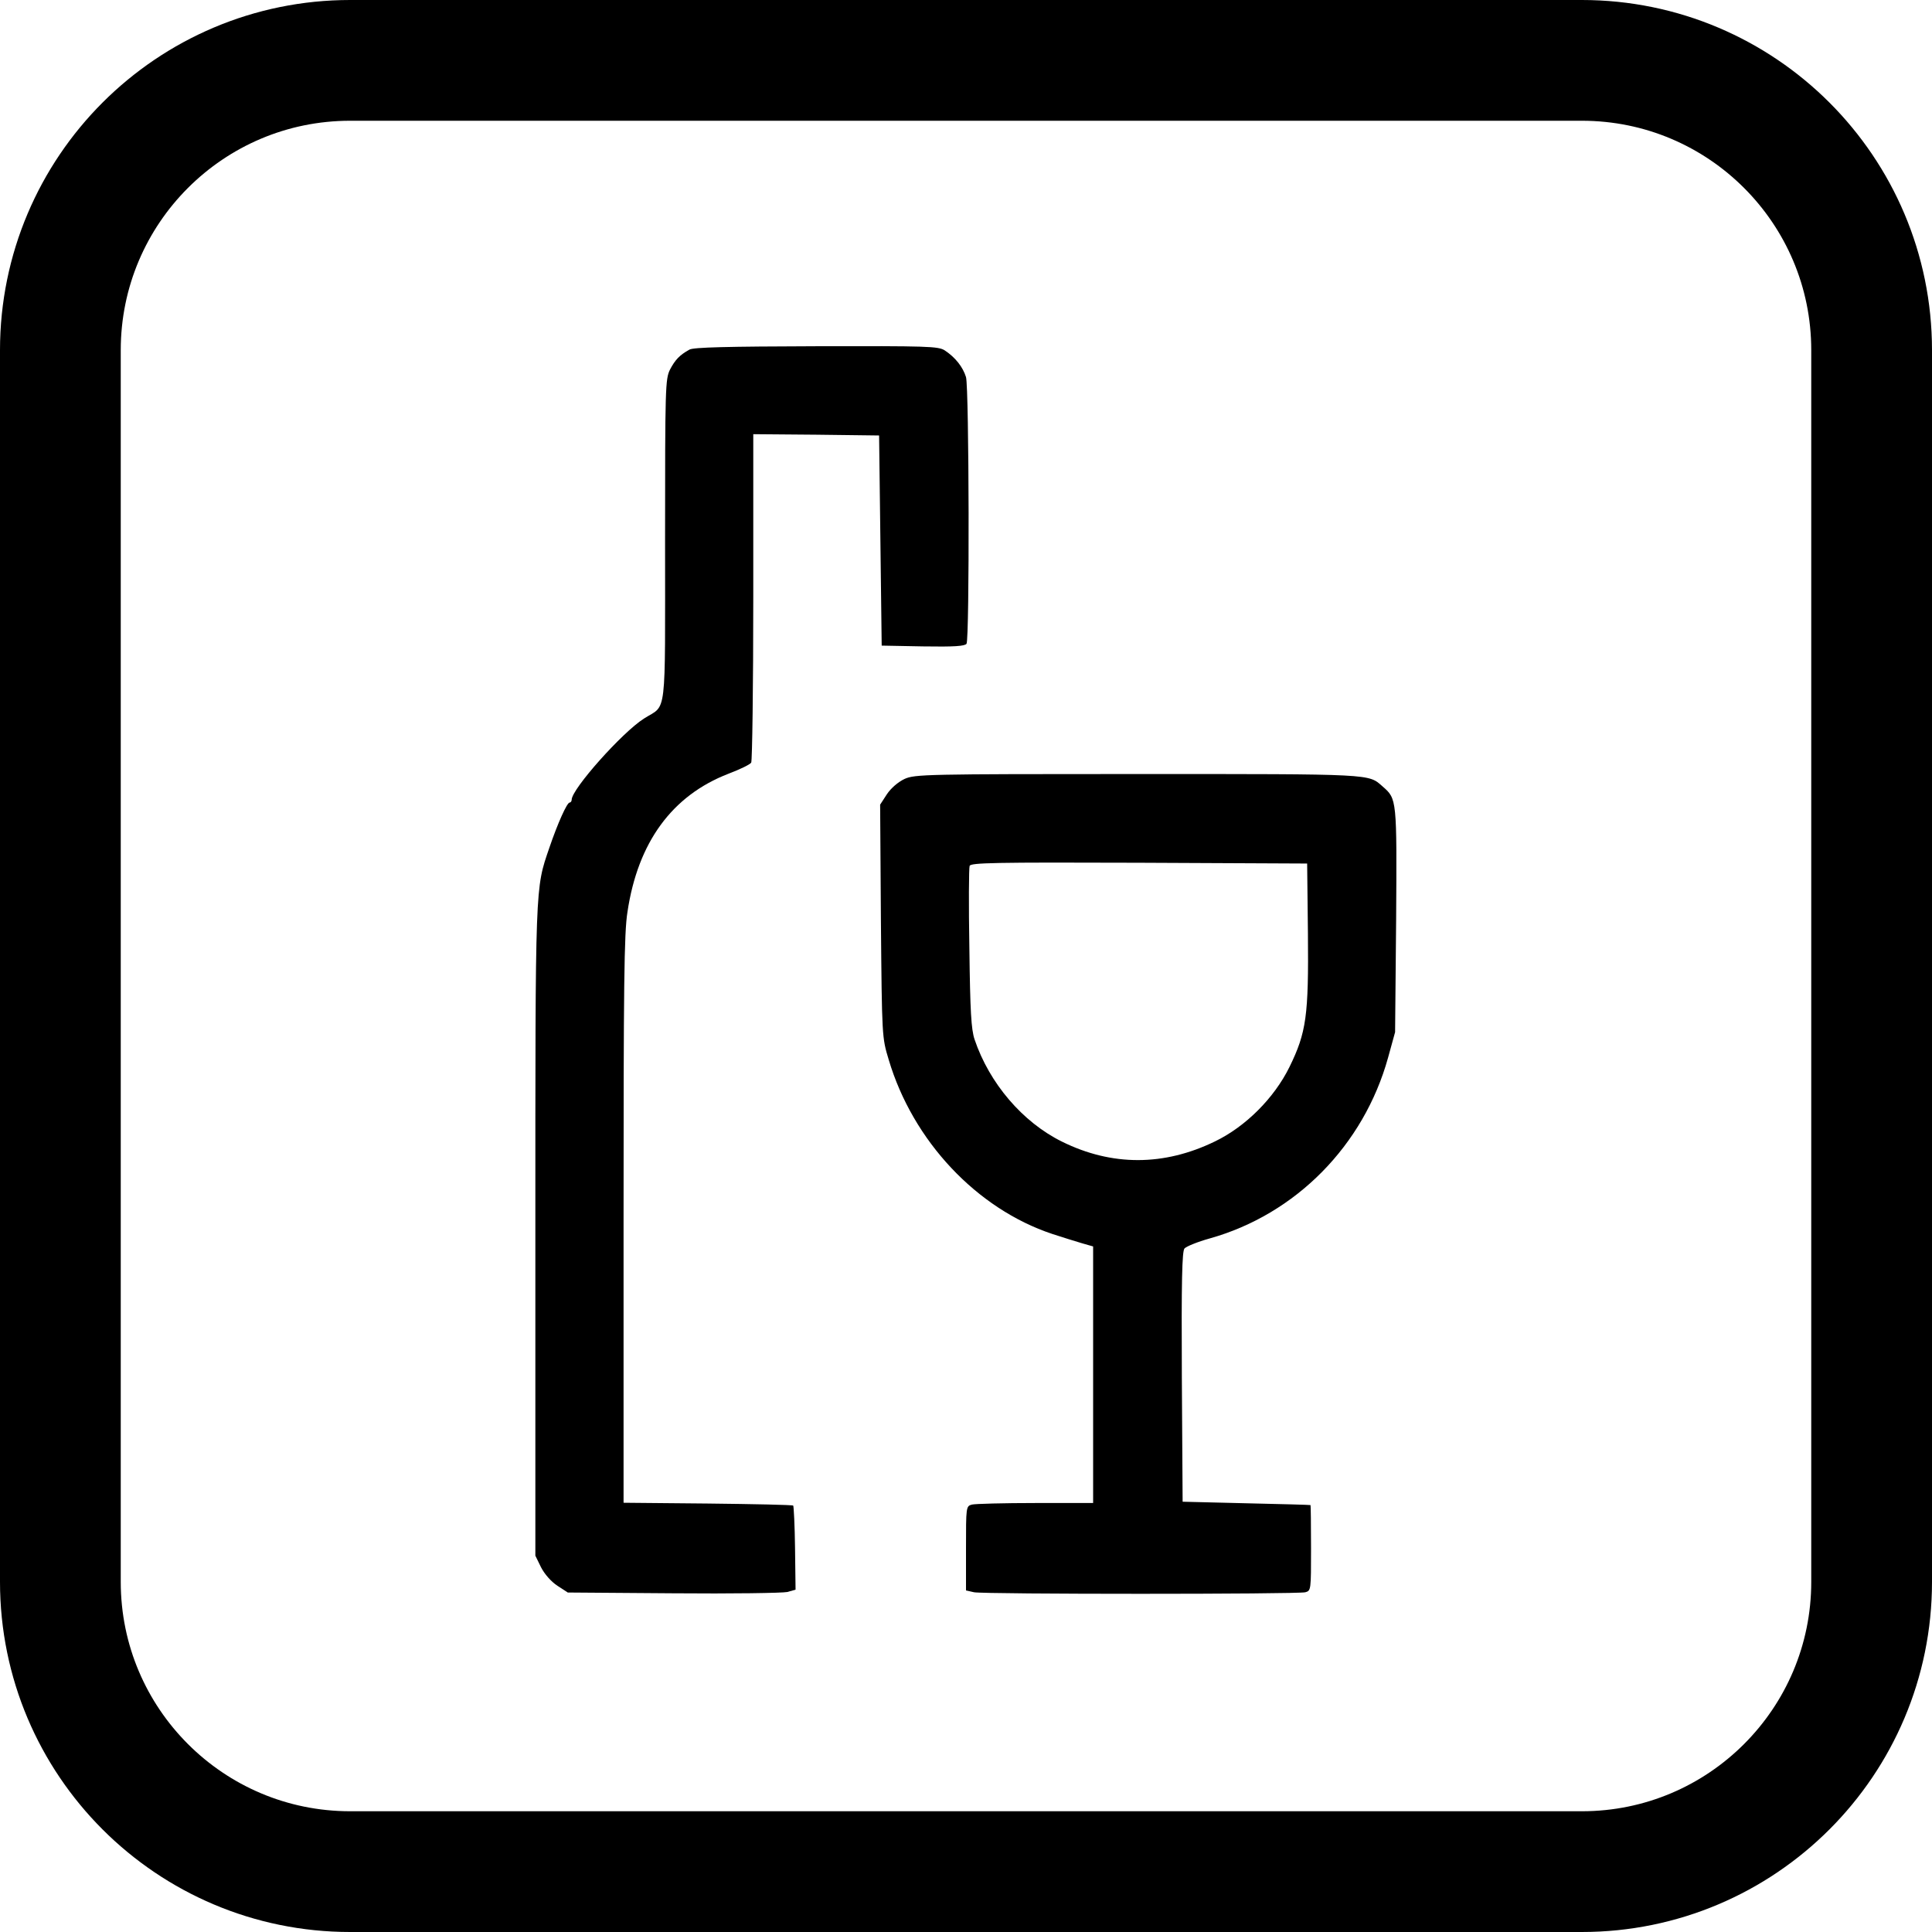
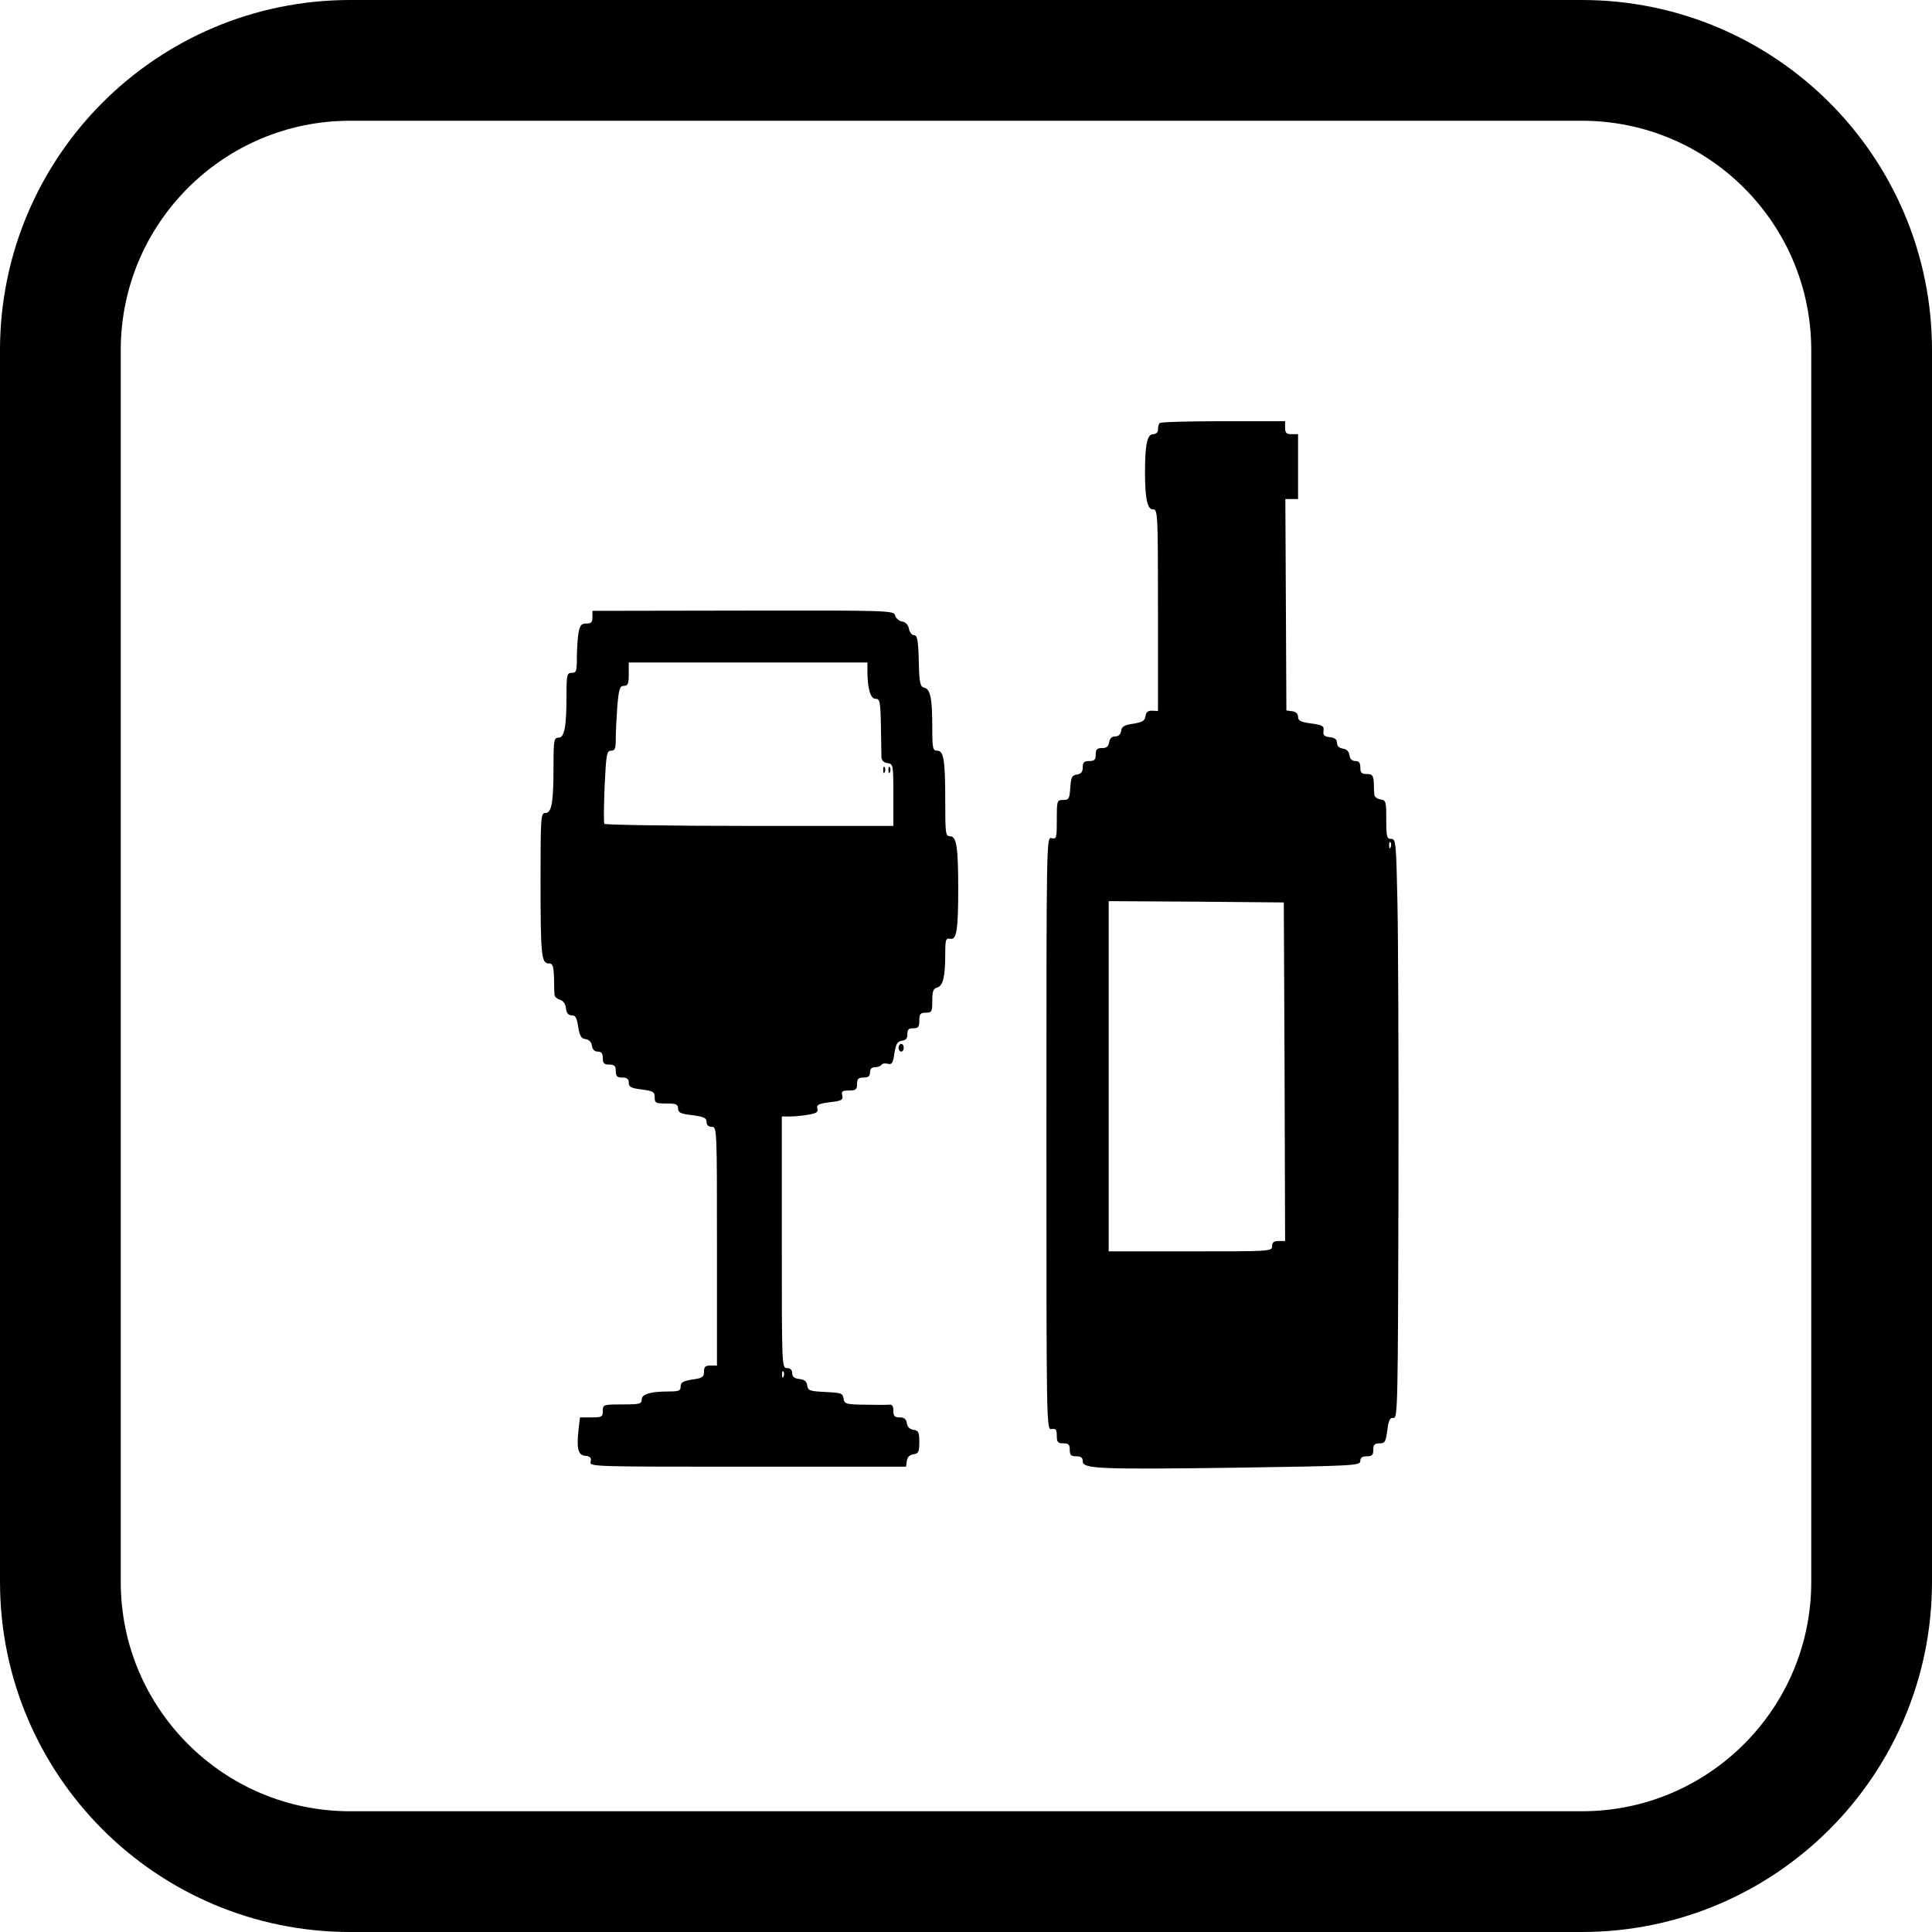
<svg xmlns="http://www.w3.org/2000/svg" viewBox="0 0 32 32">
  <defs>
    <clipPath id="icon-clip">
      <rect x="2" y="2" width="28" height="28" rx="3.8" ry="3.8" />
    </clipPath>
  </defs>
  <g id="frame">
    <rect x="1" y="1" width="30" height="30" rx="4.8" ry="4.8" stroke="currentColor" stroke-width="2" fill="none" />
  </g>
  <g id="icon" clip-path="url(#icon-clip)">
    <g id="shape_need_bar" transform="translate(5 5) scale(0.042969)">
      <g transform="translate(0,512) scale(0.1,-0.1)" fill="currentColor" stroke="none">
-         <path d="M1494 4936 c-38 -21 -55 -39 -75 -77 -18 -37 -19 -66 -19 -659 0 -700 8 -629 -81 -686 -84 -53 -279 -272 -279 -313 0 -6 -4 -11 -8 -11 -10 0 -46 -80 -78 -174 -55 -161 -54 -126 -54 -1479 l0 -1250 22 -45 c14 -27 39 -55 63 -71 l40 -26 407 -3 c224 -2 421 1 439 5 l32 9 -2 159 c-1 88 -5 162 -7 165 -3 3 -152 6 -330 8 l-324 3 0 1089 c0 907 2 1107 15 1188 40 269 172 449 389 533 45 17 84 36 88 43 4 6 8 293 8 639 l0 627 243 -2 242 -3 5 -405 5 -405 159 -3 c121 -2 161 1 168 10 12 19 10 986 -2 1028 -12 39 -41 76 -82 103 -25 16 -66 17 -495 16 -342 -1 -474 -4 -489 -13z" />
-         <path d="M2323 3281 c-25 -12 -52 -35 -68 -59 l-26 -40 3 -448 c4 -448 4 -449 30 -535 93 -313 339 -575 631 -672 40 -13 91 -29 115 -36 l42 -12 0 -494 0 -495 -222 0 c-123 0 -233 -3 -245 -6 -23 -6 -23 -9 -23 -169 l0 -162 31 -7 c40 -8 1247 -8 1277 0 22 6 22 9 22 170 0 90 -1 165 -2 166 -2 1 -113 4 -248 7 l-245 6 -3 480 c-2 375 1 484 10 496 7 8 51 26 98 39 331 93 593 358 687 697 l27 98 4 432 c3 468 3 467 -52 515 -56 49 -28 48 -943 48 -821 0 -860 -1 -900 -19z m1555 -596 c3 -317 -6 -381 -71 -514 -59 -120 -169 -230 -287 -287 -197 -96 -398 -96 -590 -1 -152 75 -280 225 -337 394 -13 39 -17 108 -20 351 -3 167 -2 310 1 318 5 12 93 14 653 12 l648 -3 3 -270z" />
+         <path d="M3307 4653 c-4 -3 -7 -15 -7 -25 0 -11 -7 -18 -19 -18 -22 0 -31 -40 -31 -145 0 -105 9 -145 31 -145 18 0 19 -16 19 -388 l0 -389 -22 1 c-16 1 -24 -5 -26 -21 -3 -18 -12 -23 -47 -29 -35 -5 -45 -11 -47 -28 -2 -13 -10 -21 -23 -21 -13 0 -21 -8 -23 -22 -3 -17 -10 -23 -28 -23 -19 0 -24 -5 -24 -25 0 -20 -5 -25 -25 -25 -20 0 -25 -5 -25 -24 0 -18 -6 -25 -22 -28 -20 -3 -23 -10 -26 -50 -3 -43 -5 -48 -28 -48 -23 0 -24 -2 -24 -76 0 -71 -1 -76 -20 -71 -20 5 -20 0 -20 -1138 0 -1138 0 -1144 20 -1140 16 3 20 -2 20 -26 0 -24 4 -29 25 -29 20 0 25 -5 25 -25 0 -20 5 -25 25 -25 18 0 25 -5 25 -19 0 -29 56 -32 583 -25 464 7 487 8 487 26 0 13 7 18 25 18 20 0 25 5 25 25 0 20 5 25 24 25 21 0 24 6 30 50 5 40 10 50 24 48 16 -3 17 52 19 872 1 481 -1 984 -4 1118 -5 229 -6 242 -24 242 -17 0 -19 8 -19 74 0 70 -1 75 -22 78 -13 2 -23 10 -24 18 -1 8 -2 30 -2 48 -2 27 -6 32 -27 32 -20 0 -25 5 -25 25 0 18 -5 25 -19 25 -13 0 -21 8 -23 23 -2 14 -11 23 -25 25 -15 2 -23 10 -23 22 0 13 -8 20 -27 22 -22 2 -27 8 -25 24 3 19 -3 23 -48 29 -39 5 -50 11 -50 25 0 12 -8 20 -22 22 l-23 3 -2 408 -2 407 25 0 24 0 0 125 0 125 -25 0 c-20 0 -25 5 -25 25 l0 25 -238 0 c-131 0 -242 -3 -245 -7z m890 -1635 c-3 -8 -6 -5 -6 6 -1 11 2 17 5 13 3 -3 4 -12 1 -19z m-409 -865 l2 -653 -25 0 c-18 0 -25 -5 -25 -20 0 -20 -7 -20 -315 -20 l-315 0 0 675 0 675 338 -2 337 -3 3 -652z" />
+         <path d="M1120 3904 c0 -19 -5 -24 -24 -24 -19 0 -24 -6 -30 -37 -3 -21 -6 -64 -6 -95 0 -51 -2 -58 -20 -58 -18 0 -20 -7 -20 -87 0 -123 -8 -163 -31 -163 -17 0 -19 -9 -19 -107 0 -143 -7 -183 -31 -183 -18 0 -19 -13 -19 -259 0 -288 3 -321 31 -321 16 0 19 -8 21 -55 0 -30 1 -61 2 -67 1 -7 10 -15 21 -18 13 -4 21 -16 23 -33 2 -19 9 -27 22 -27 15 0 20 -10 25 -44 6 -36 12 -46 29 -48 13 -2 22 -11 24 -25 2 -15 10 -23 23 -23 14 0 19 -7 19 -25 0 -20 5 -25 25 -25 20 0 25 -5 25 -25 0 -20 5 -25 25 -25 18 0 25 -5 25 -20 0 -16 9 -21 50 -26 44 -6 50 -9 50 -30 0 -22 4 -24 45 -24 38 0 45 -3 45 -19 0 -16 10 -21 55 -26 45 -6 55 -11 55 -26 0 -12 7 -19 20 -19 20 0 20 -7 20 -460 l0 -460 -25 0 c-20 0 -25 -5 -25 -24 0 -20 -6 -25 -45 -30 -36 -6 -45 -11 -45 -27 0 -16 -7 -19 -44 -19 -72 0 -106 -10 -106 -31 0 -17 -8 -19 -75 -19 -73 0 -75 -1 -75 -25 0 -23 -4 -25 -44 -25 l-44 0 -5 -42 c-9 -78 -3 -103 25 -106 20 -2 25 -8 21 -23 -5 -19 5 -19 605 -19 l611 0 3 23 c2 14 11 23 26 25 19 3 22 9 22 47 0 38 -3 44 -22 47 -15 2 -24 11 -26 26 -3 16 -10 22 -28 22 -19 0 -24 5 -24 26 0 18 -5 25 -17 23 -10 -1 -53 -1 -95 0 -71 1 -77 3 -80 24 -3 20 -9 22 -70 25 -60 3 -67 5 -70 25 -2 16 -11 23 -30 25 -20 2 -28 9 -28 23 0 12 -7 19 -20 19 -20 0 -20 7 -20 485 l0 485 33 0 c17 0 49 3 70 7 30 5 38 10 34 23 -4 15 4 19 48 25 46 5 52 9 48 26 -4 16 0 19 26 19 26 0 31 4 31 25 0 20 5 25 25 25 18 0 25 5 25 20 0 13 7 20 19 20 11 0 22 4 25 9 3 5 14 7 25 4 15 -4 20 3 25 41 6 36 11 45 29 48 16 2 22 10 21 26 0 17 5 22 23 22 19 0 23 5 23 30 0 25 4 30 25 30 23 0 25 4 25 46 0 37 4 47 19 51 22 6 31 41 31 129 0 56 2 62 19 59 25 -5 31 33 31 195 0 159 -7 200 -31 200 -18 0 -19 10 -19 134 0 161 -6 196 -31 196 -17 0 -19 9 -19 89 0 112 -7 148 -31 154 -16 4 -19 17 -21 103 -2 80 -6 99 -18 99 -8 0 -17 11 -20 25 -3 16 -13 26 -27 28 -11 2 -23 12 -26 23 -5 19 -16 20 -586 19 l-581 -1 0 -25z m1060 -206 c0 -69 12 -108 31 -108 17 0 19 -10 21 -102 1 -57 2 -112 2 -123 1 -13 9 -21 24 -23 21 -3 22 -7 22 -123 l0 -119 -554 0 c-305 0 -557 4 -560 8 -3 5 -2 70 1 145 6 124 8 137 25 137 15 0 18 8 18 48 0 27 3 83 6 125 6 66 10 77 25 77 16 0 19 8 19 45 l0 45 460 0 460 0 0 -32z m-323 -2720 c-3 -8 -6 -5 -6 6 -1 11 2 17 5 13 3 -3 4 -12 1 -19z" />
+         <path d="M2241 3314 c0 -11 3 -14 6 -6 3 7 2 16 -1 19 -3 4 -6 -2 -5 -13z" />
+         <path d="M2261 3314 c0 -11 3 -14 6 -6 3 7 2 16 -1 19 -3 4 -6 -2 -5 -13z" />
+         <path d="M2300 2245 c0 -8 5 -15 10 -15 6 0 10 7 10 15 0 8 -4 15 -10 15 -5 0 -10 -7 -10 -15z" />
      </g>
    </g>
  </g>
</svg>
